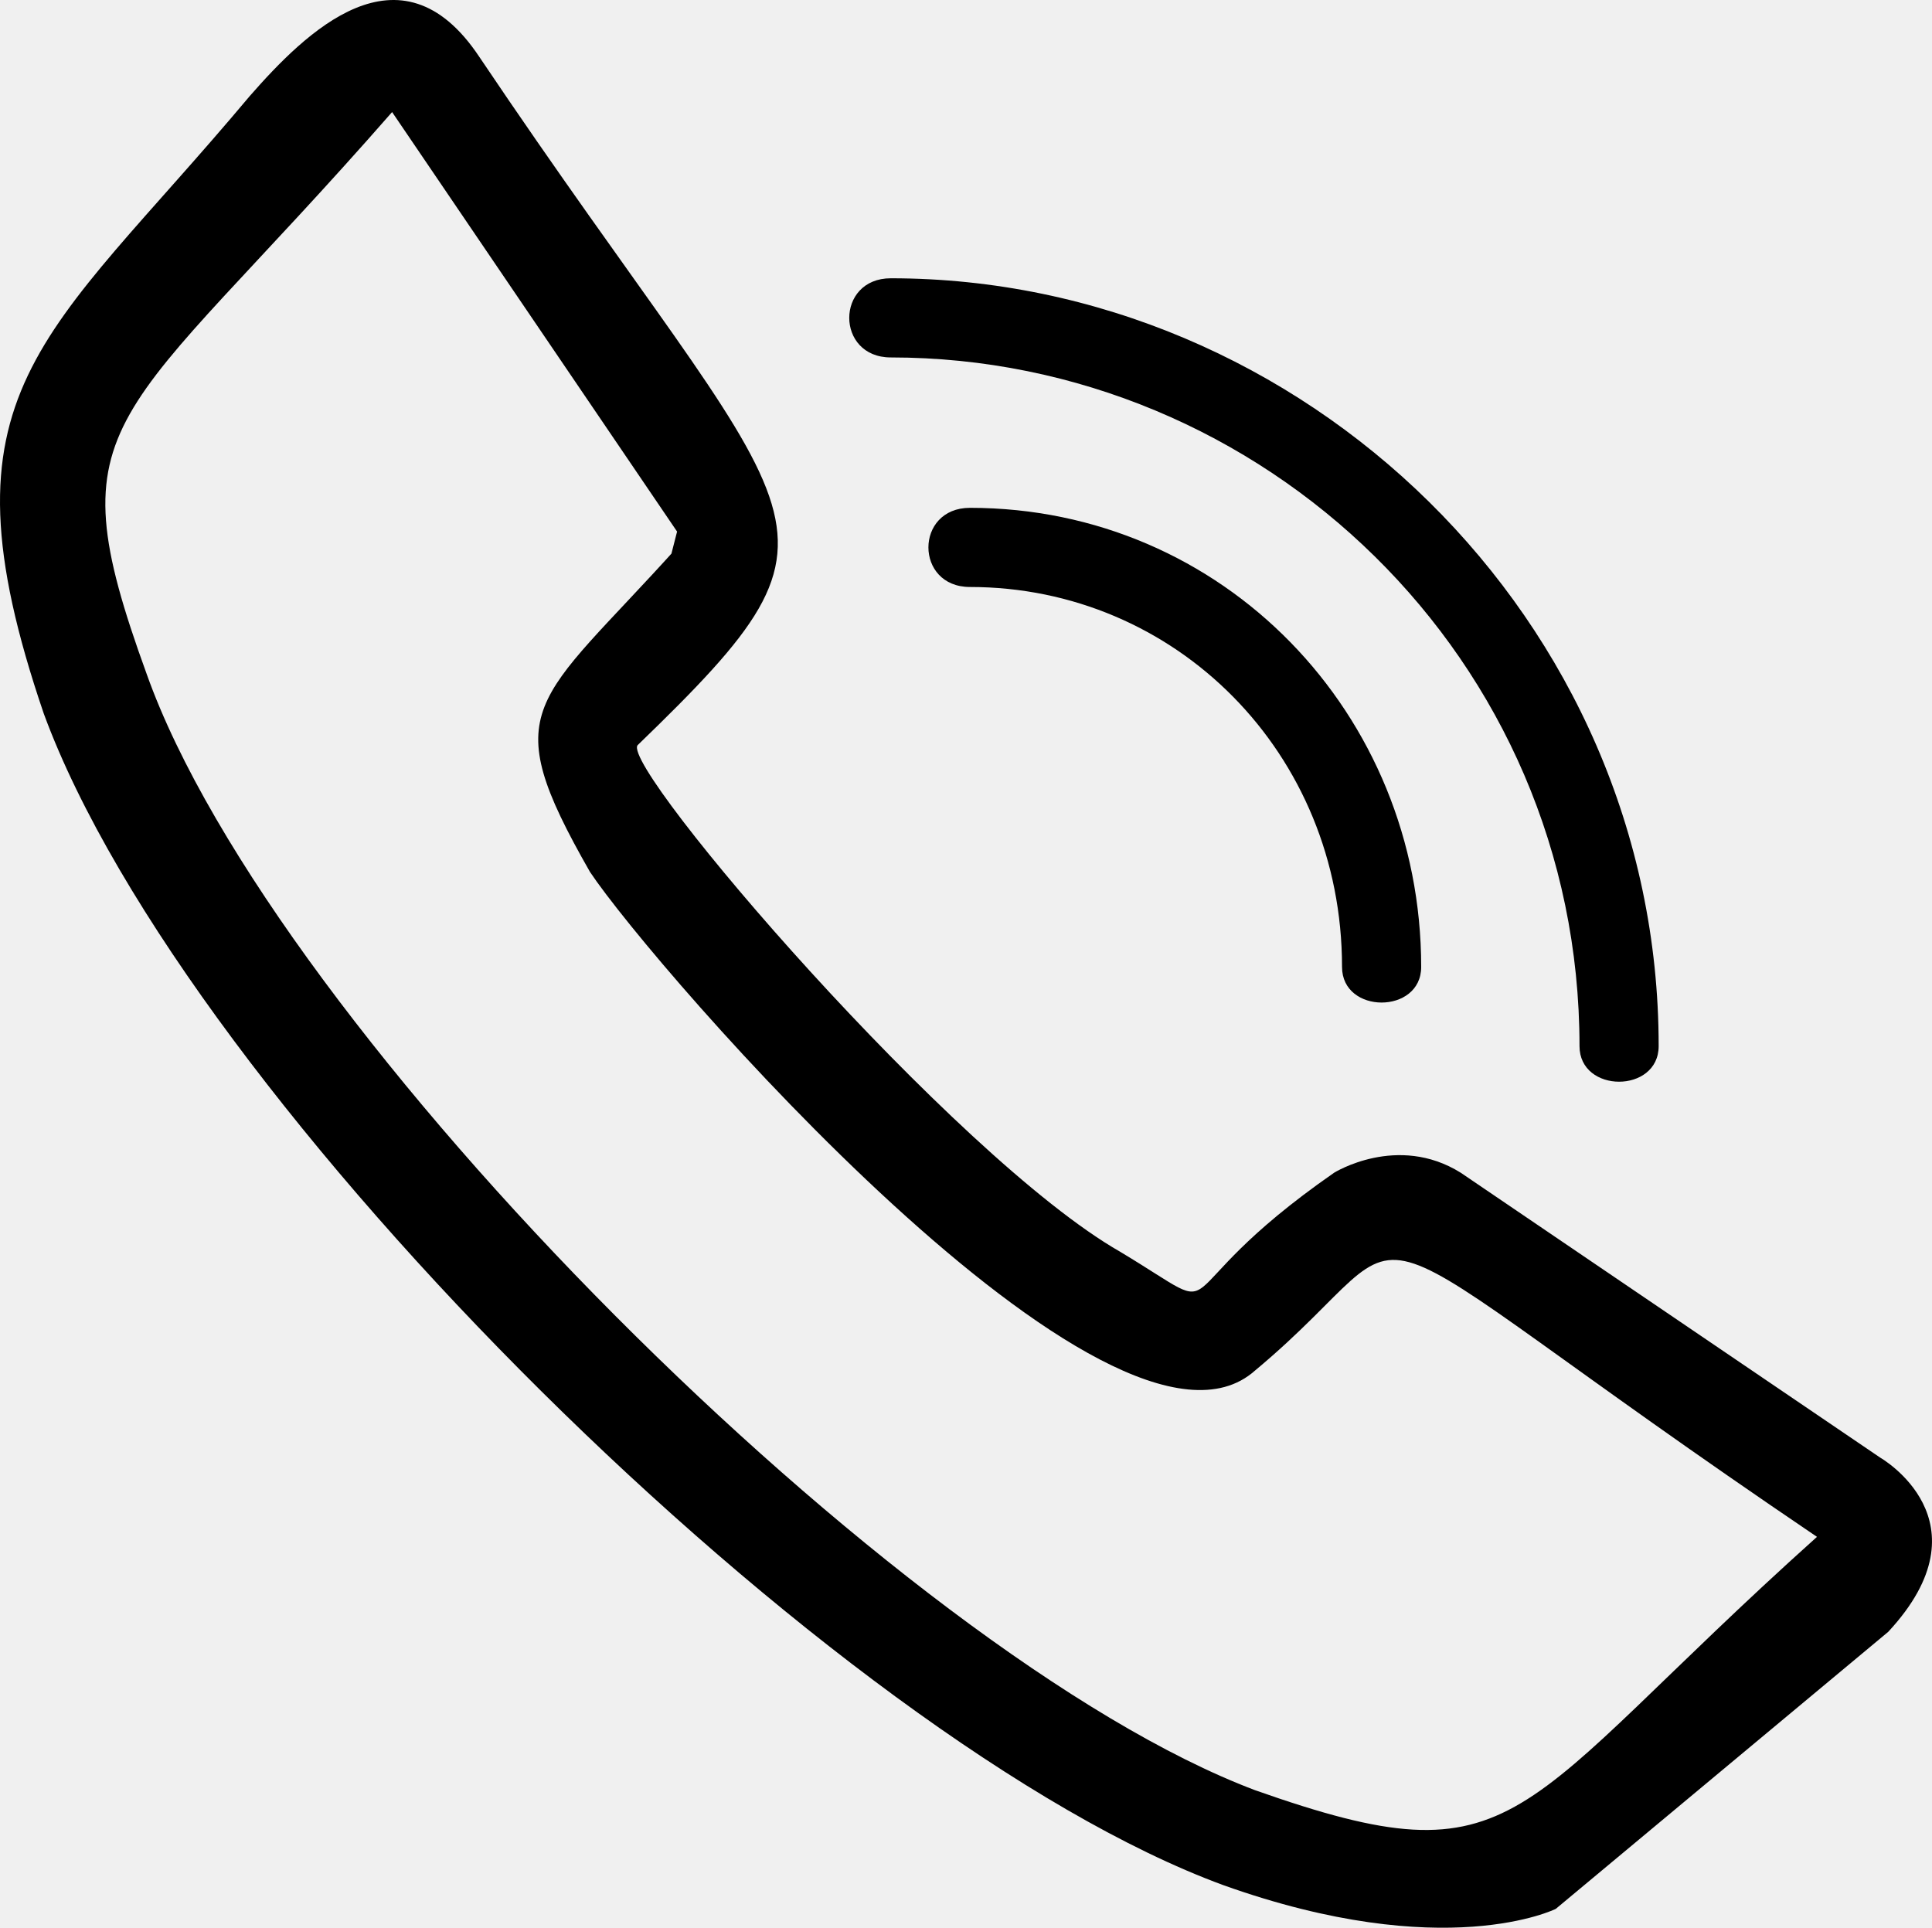
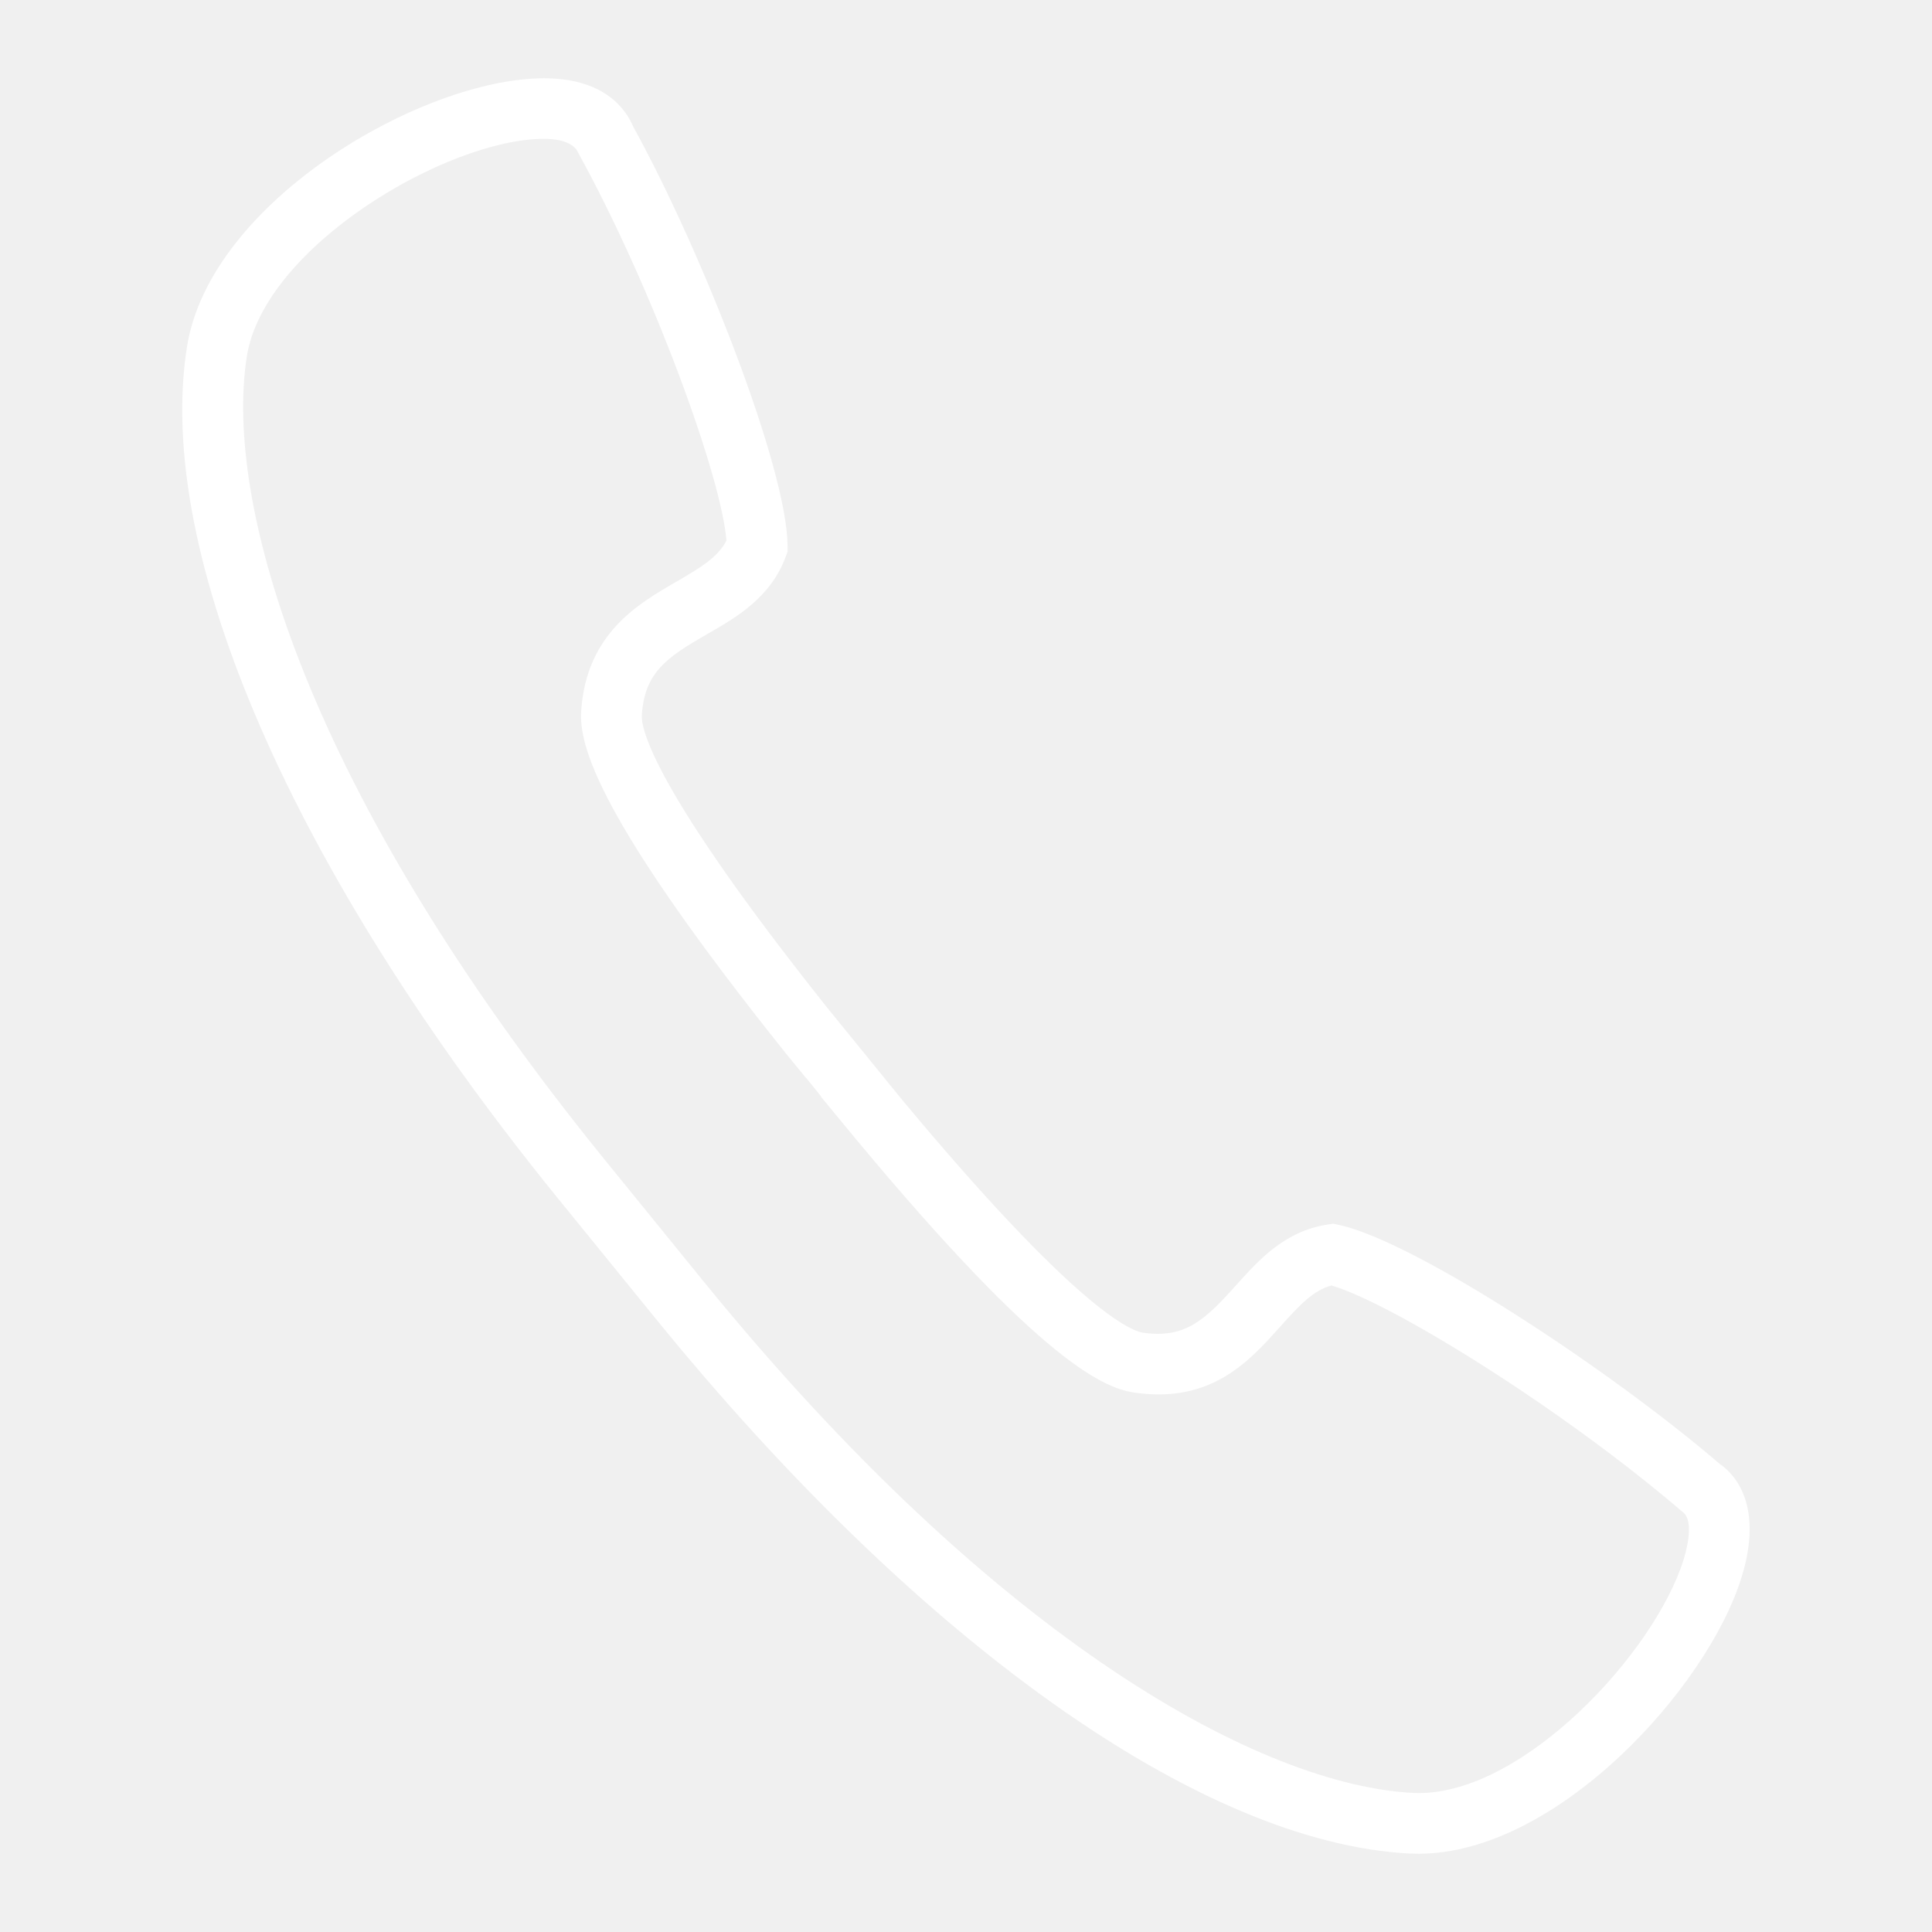
- <svg xmlns="http://www.w3.org/2000/svg" version="1.1" id="Layer_1" x="0px" y="0px" width="328.347px" height="327.644px" viewBox="315.825 60.329 328.347 327.644" enable-background="new 315.825 60.329 328.347 327.644" xml:space="preserve">
+ <svg xmlns="http://www.w3.org/2000/svg" version="1.1" id="Layer_1" x="0px" y="0px" width="43px" height="43px" viewBox="0 0 43 43" enable-background="new 0 0 43 43" xml:space="preserve">
  <g>
-     <g>
-       <path d="M416.096,208.528c-16.144-28.252-9.417-28.252,14.799-55.159L416.096,208.528z M424.168,187.003    c-2.69,4.036,53.814,69.958,82.066,86.102c20.18,12.108,5.381,8.073,36.324-13.453c0,0,10.763-6.727,21.525,0l71.304,48.432    c0,0,18.835,10.763,1.345,29.598l-56.504,47.087c0,0-18.835,9.418-56.505-4.036c-65.922-24.216-176.24-133.189-200.457-199.111    c-18.834-55.159,0-63.231,34.979-104.937c9.417-10.763,25.562-26.907,39.016-6.727    C452.42,152.024,464.528,147.988,424.168,187.003z M480.673,160.096c-9.418,0-9.418-13.454,0-13.454    c43.051,0,76.685,34.979,76.685,78.03c0,8.072-13.453,8.072-13.453,0C543.904,188.348,515.651,160.096,480.673,160.096z     M467.219,121.081c-9.417,0-9.417-13.454,0-13.454c69.958,0,130.499,57.85,130.499,130.499c0,8.072-13.453,8.072-13.453,0    C584.265,172.204,530.45,121.081,467.219,121.081z M430.895,150.679l-48.432-71.303c-47.087,53.814-57.85,51.123-41.706,95.52    c21.525,60.541,127.808,166.823,188.349,189.694c45.741,16.144,43.051,4.036,95.52-43.052    c-87.448-59.195-63.231-55.159-95.52-28.252c-24.217,21.525-102.247-68.612-113.01-84.757L430.895,150.679z" />
-     </g>
+     <path fill="#FFFFFF" d="M31.575,41.258L31.575,41.258l-0.199-0.004c-4.655-0.24-10.938-4.707-16.813-11.943l-2.172-2.672   C6.519,19.4,3.437,12.332,4.16,7.728c0.507-3.248,5.243-5.986,7.948-5.986c1.334,0,1.816,0.676,1.986,1.078   c1.53,2.777,3.424,7.603,3.435,9.334v0.123l-0.042,0.115c-0.338,0.91-1.094,1.347-1.763,1.73c-0.877,0.506-1.378,0.839-1.439,1.795   c-0.019,0.291,0.229,1.611,4.104,6.483l1.657,2.039c3.888,4.678,5.109,5.18,5.396,5.223c0.938,0.133,1.377-0.287,2.054-1.039   c0.514-0.574,1.095-1.225,2.057-1.369l0.119-0.018l0.122,0.025c1.691,0.363,6.021,3.211,8.483,5.322   c0.354,0.24,0.975,0.953,0.482,2.529C37.991,37.588,34.636,41.258,31.575,41.258z M12.107,3.09c-2.15,0-6.23,2.394-6.614,4.847   c-0.512,3.266,1.31,9.67,7.946,17.85l2.169,2.67c6.641,8.182,12.532,11.277,15.835,11.447l0.132,0.004   c2.361,0.002,5.259-3.143,5.896-5.195c0.131-0.418,0.192-0.916-0.021-1.061c-2.701-2.318-6.492-4.658-7.816-5.041   c-0.396,0.104-0.698,0.422-1.135,0.91c-0.677,0.754-1.526,1.727-3.252,1.473c-0.759-0.105-2.264-0.854-6.539-6.055l-0.434-0.527   l0.005-0.004l-0.334-0.414l-0.003,0.002l-0.426-0.52c-4.206-5.254-4.629-6.879-4.581-7.645c0.11-1.725,1.269-2.393,2.11-2.879   c0.565-0.327,0.938-0.557,1.123-0.921c-0.103-1.38-1.613-5.567-3.296-8.625C12.752,3.115,12.297,3.09,12.107,3.09z" />
  </g>
</svg>
